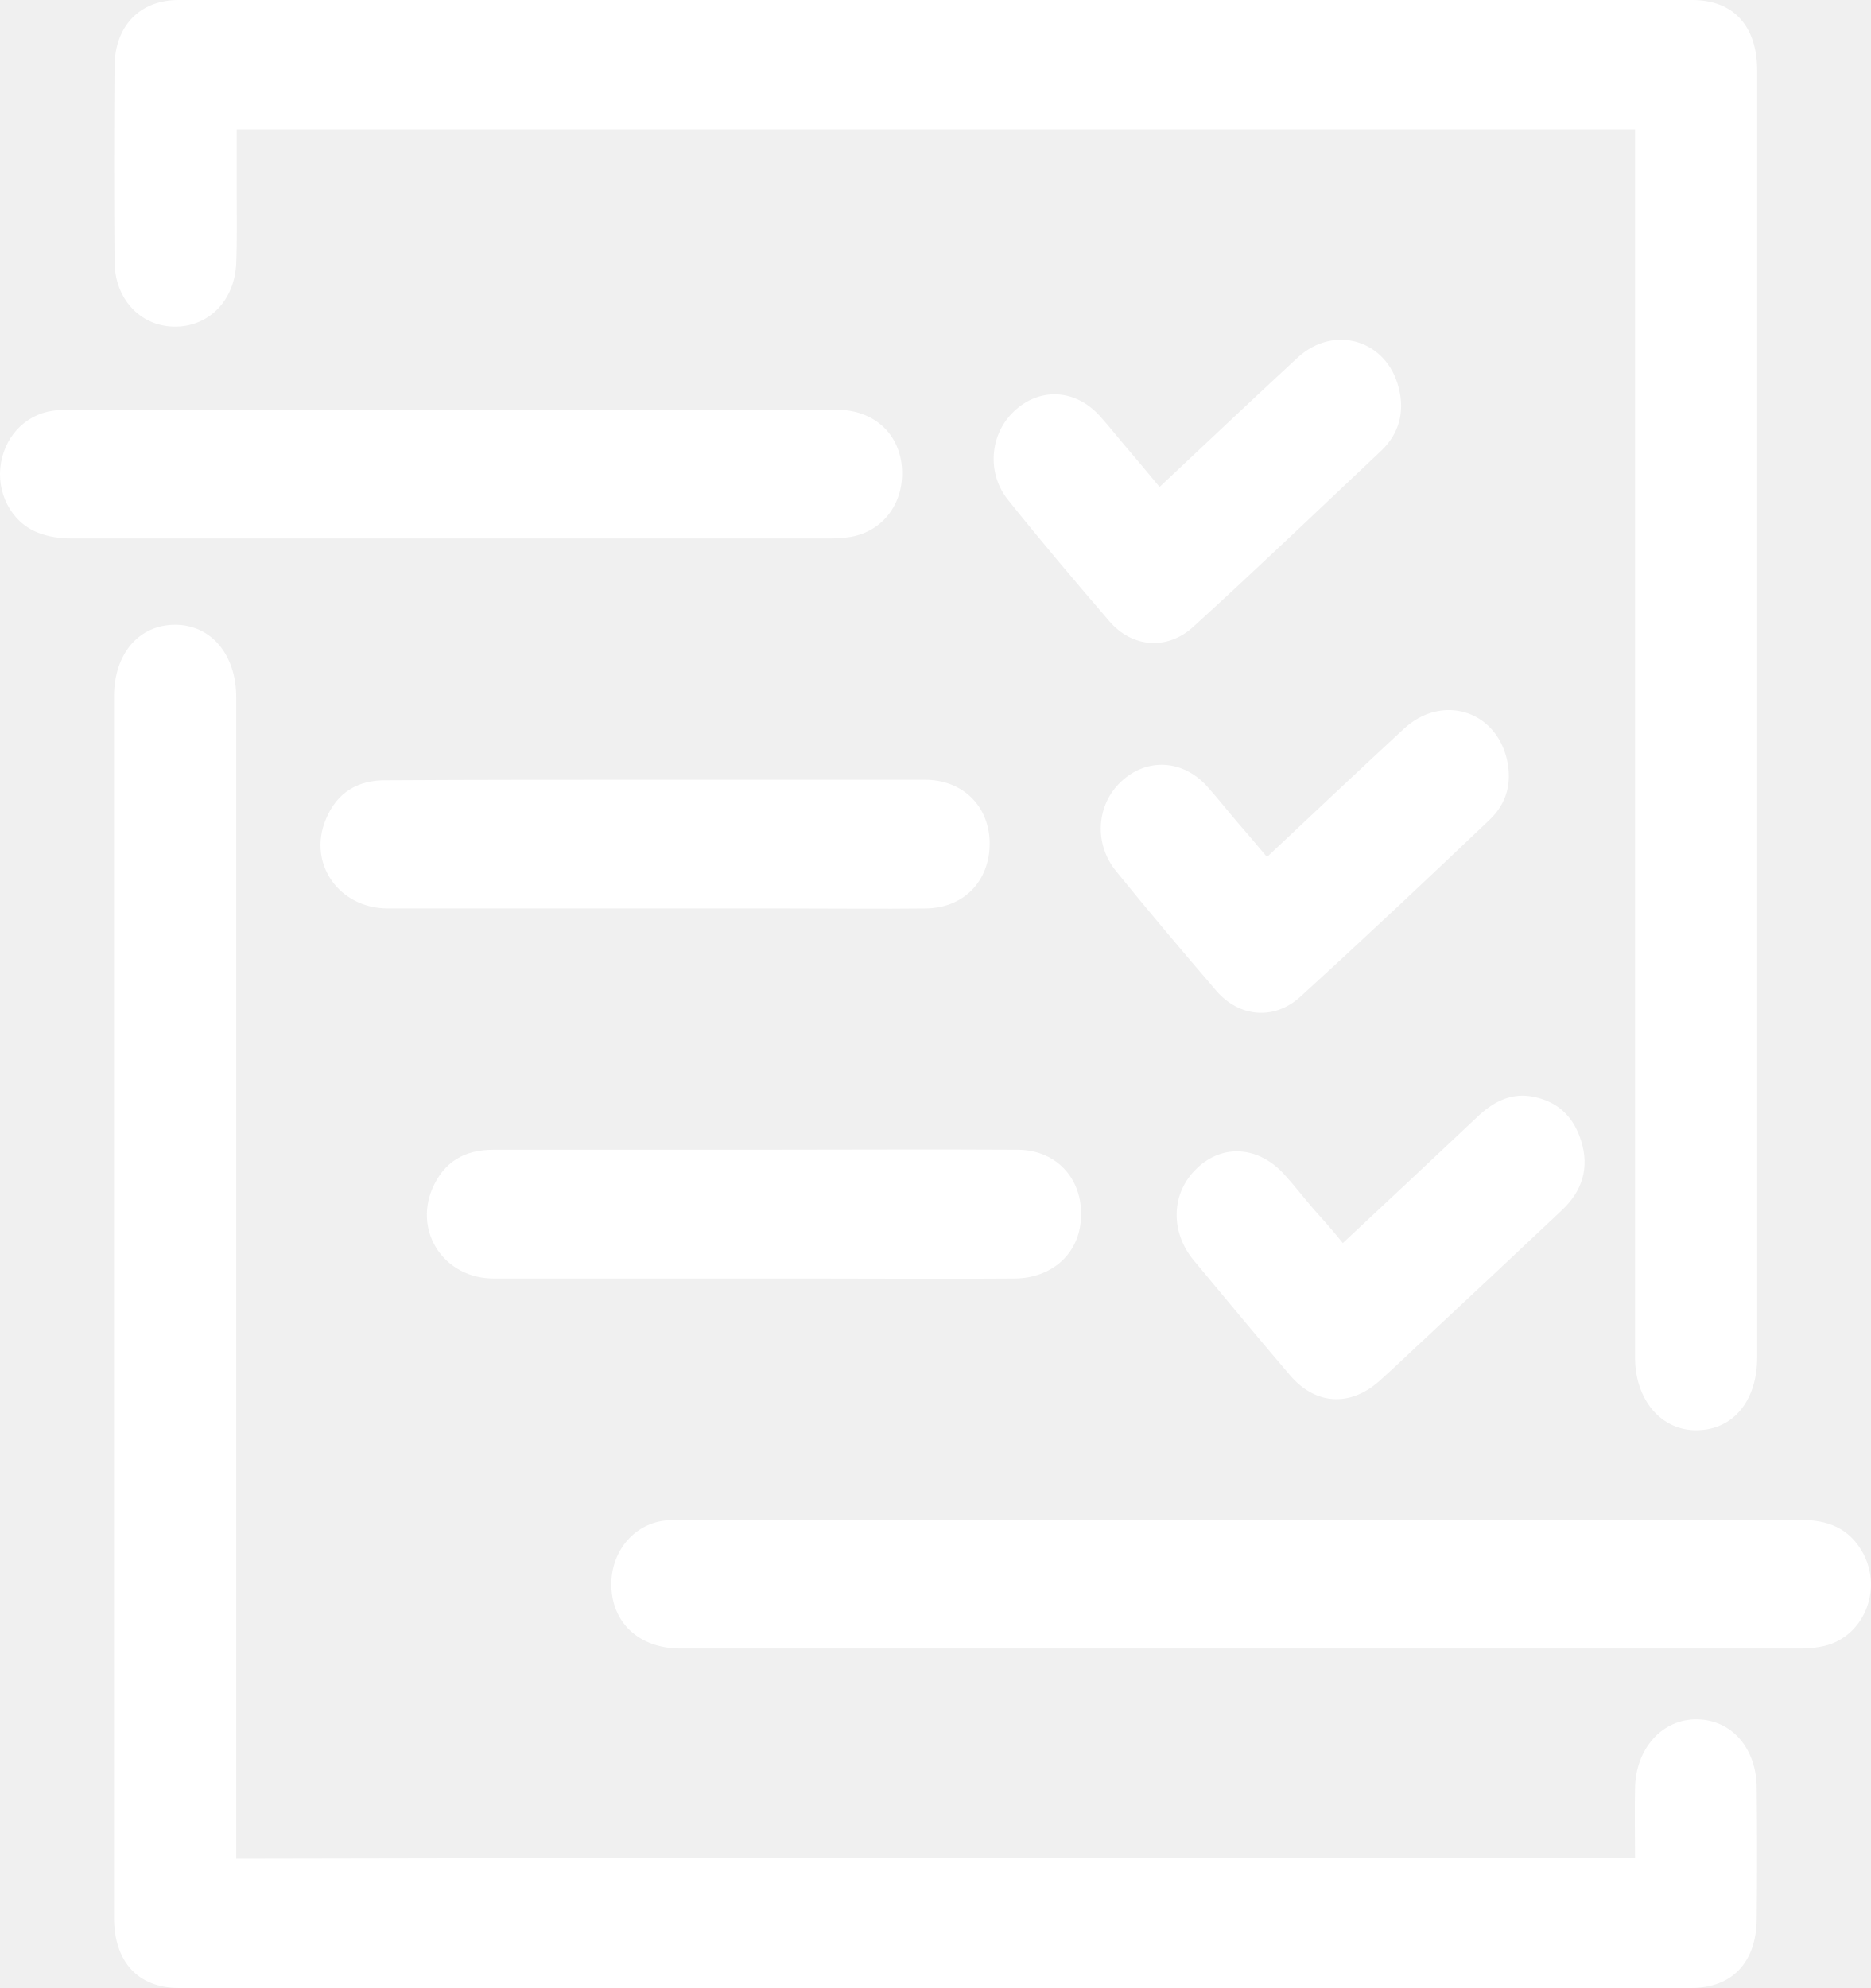
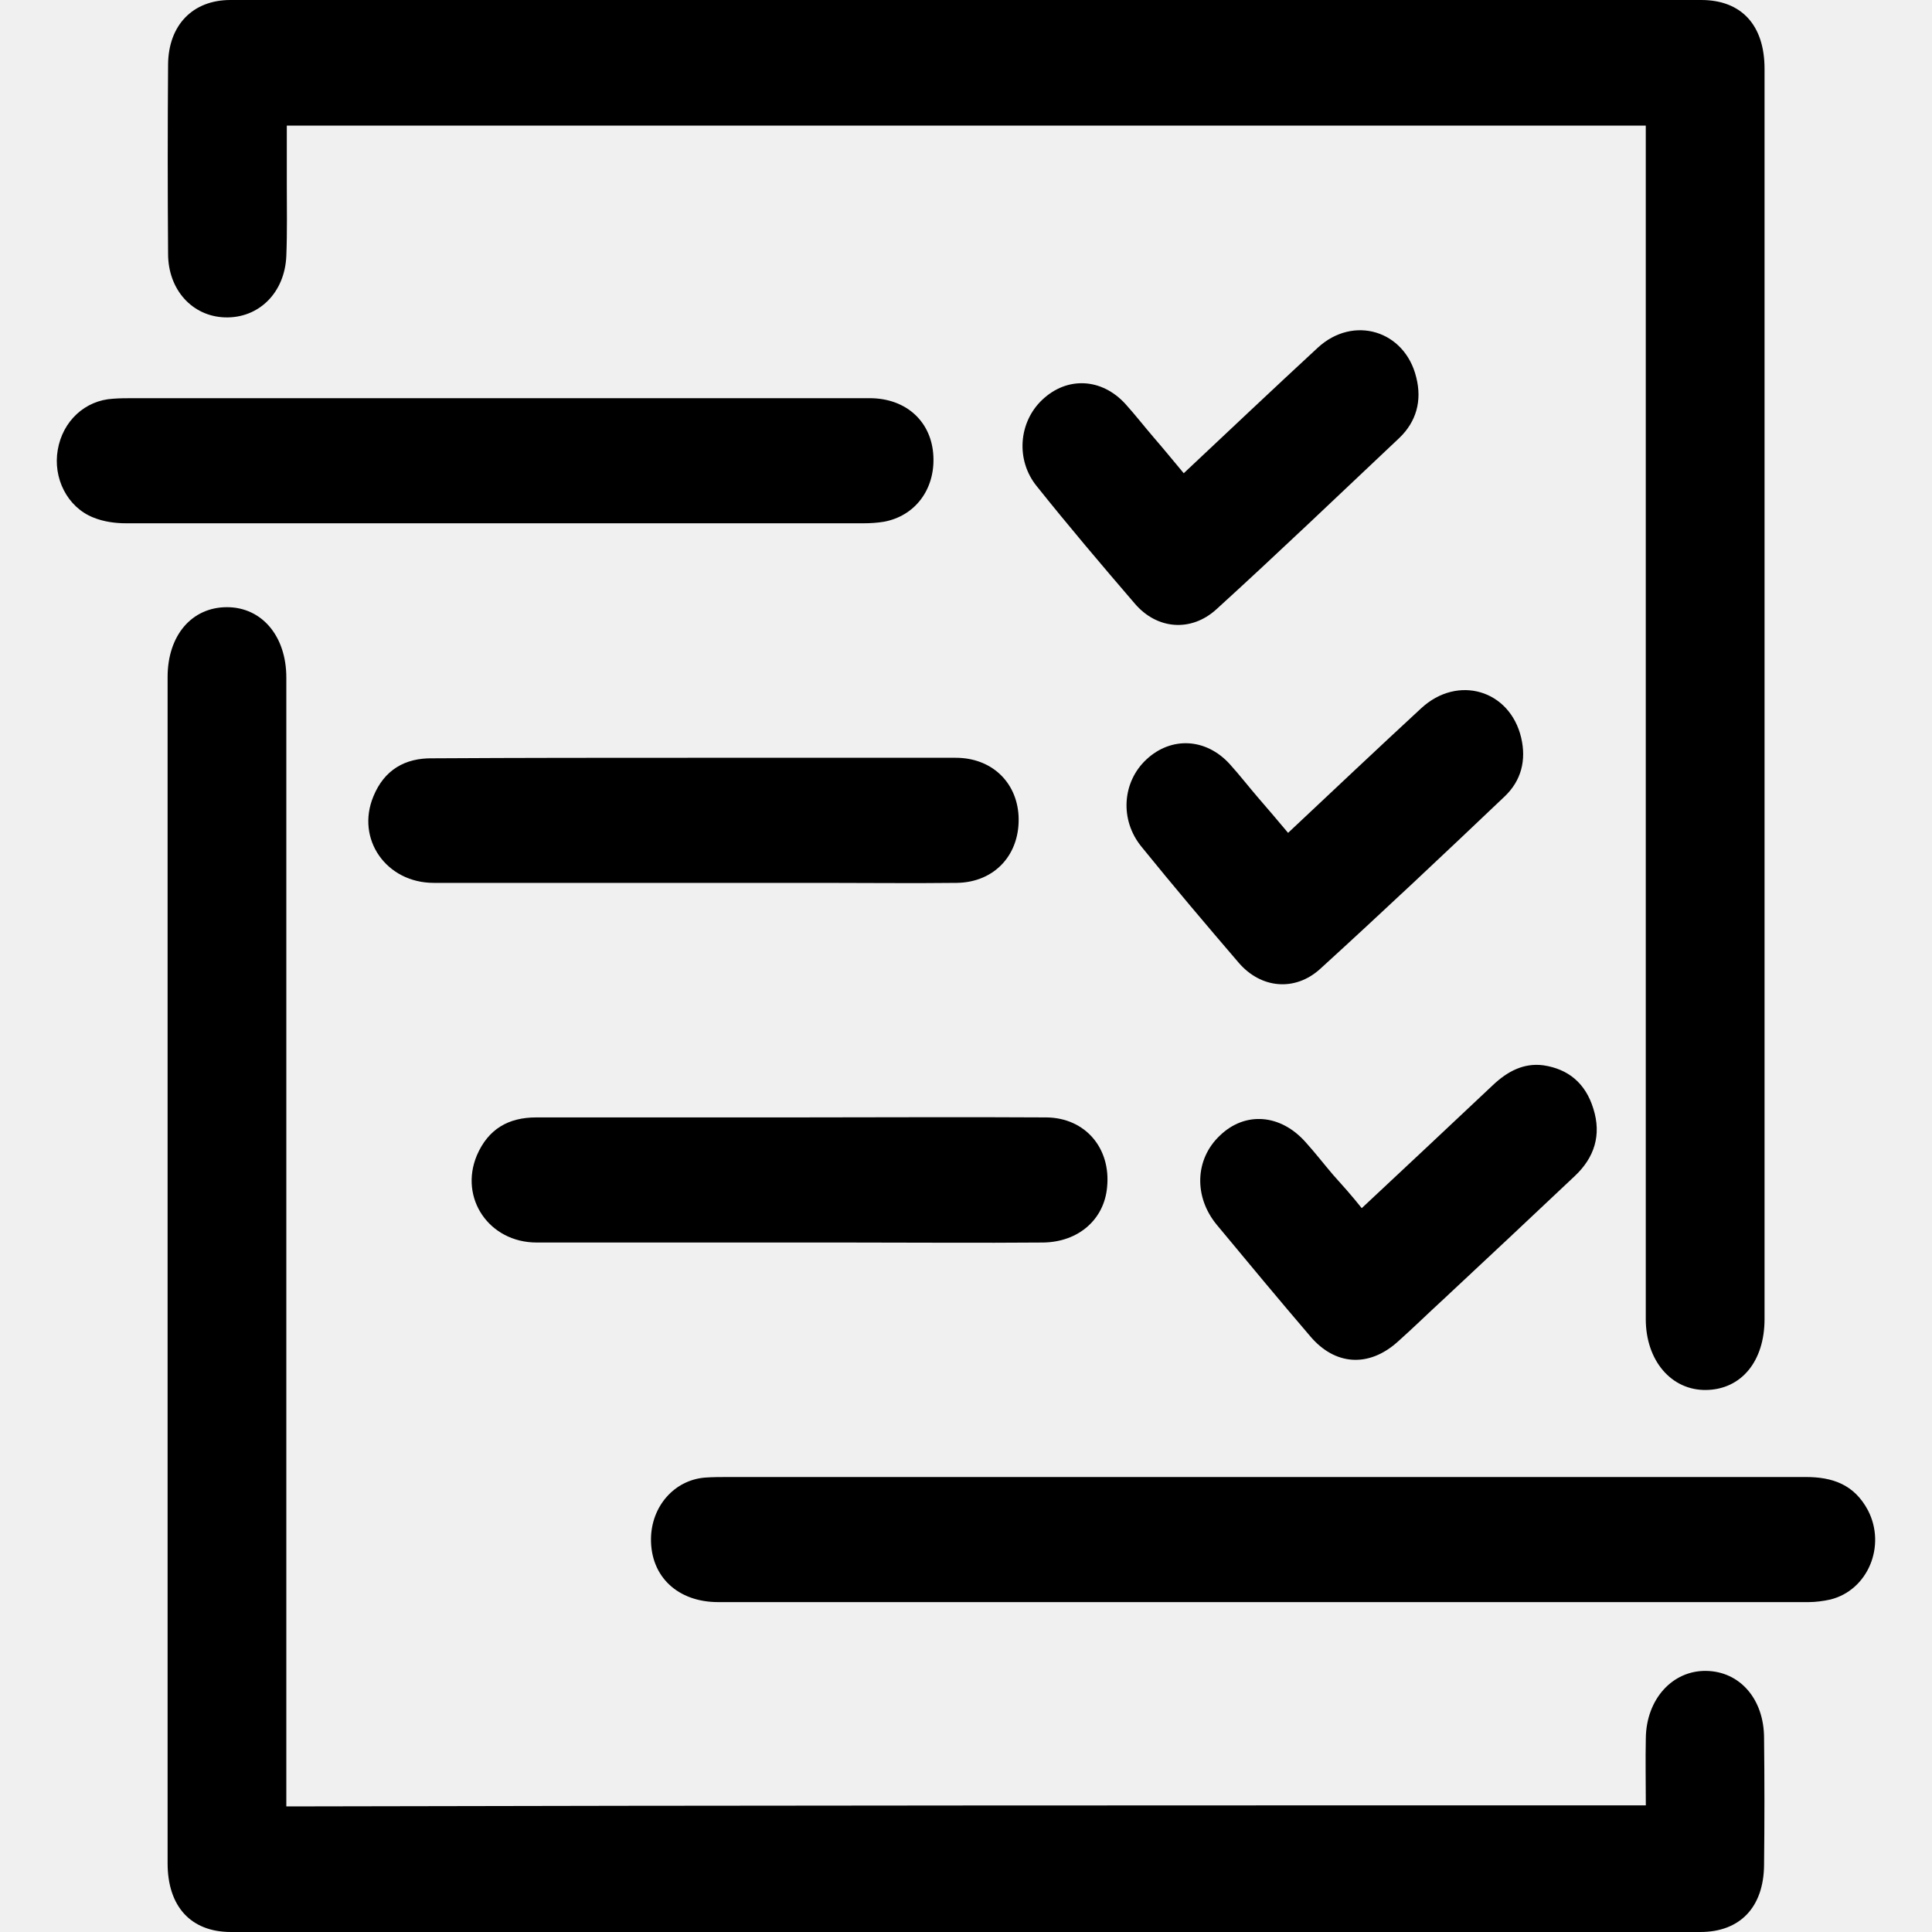
- <svg xmlns="http://www.w3.org/2000/svg" width="32" height="34" viewBox="0 0 32 34" fill="none">
-   <path d="M27.965 2.21C19.981 2.21 12.041 2.21 4.048 2.21C4.048 2.55 4.048 2.889 4.048 3.228C4.048 3.65 4.057 4.081 4.04 4.503C4.013 5.155 3.552 5.604 2.96 5.586C2.385 5.567 1.959 5.1 1.959 4.467C1.95 3.357 1.95 2.247 1.959 1.128C1.967 0.44 2.394 0 3.056 0C11.684 0 20.312 0 28.94 0C29.645 0 30.054 0.44 30.054 1.211C30.054 8.548 30.054 15.886 30.054 23.214C30.054 23.957 29.645 24.452 29.027 24.461C28.418 24.471 27.965 23.948 27.965 23.214C27.965 16.39 27.965 9.575 27.965 2.752C27.965 2.586 27.965 2.421 27.965 2.21Z" fill="white" />
-   <path d="M27.965 31.771C27.965 31.358 27.956 30.973 27.965 30.588C27.974 29.9 28.435 29.396 29.027 29.405C29.619 29.414 30.046 29.9 30.046 30.588C30.054 31.331 30.054 32.074 30.046 32.826C30.037 33.56 29.628 34 28.923 34C20.303 34 11.684 34 3.064 34C2.359 34 1.95 33.551 1.95 32.789C1.95 25.828 1.95 18.876 1.95 11.914C1.95 11.181 2.377 10.685 2.995 10.685C3.604 10.685 4.04 11.19 4.04 11.923C4.04 18.39 4.04 24.856 4.04 31.322C4.04 31.469 4.04 31.615 4.04 31.79C12.015 31.771 19.964 31.771 27.965 31.771Z" fill="white" />
-   <path d="M21.217 25.993C24.404 25.993 27.59 25.993 30.777 25.993C31.247 25.993 31.63 26.121 31.874 26.58C32.196 27.204 31.874 27.983 31.212 28.148C31.09 28.176 30.951 28.194 30.829 28.194C24.43 28.194 18.04 28.194 11.64 28.194C10.926 28.194 10.447 27.745 10.456 27.075C10.465 26.507 10.865 26.048 11.405 26.002C11.544 25.993 11.684 25.993 11.832 25.993C14.957 25.993 18.092 25.993 21.217 25.993Z" fill="white" />
-   <path d="M7.714 7.007C9.908 7.007 12.11 7.007 14.304 7.007C14.957 7.007 15.401 7.429 15.428 8.035C15.454 8.612 15.105 9.08 14.557 9.181C14.444 9.199 14.322 9.209 14.2 9.209C9.873 9.209 5.546 9.209 1.219 9.209C1.027 9.209 0.827 9.181 0.644 9.108C0.182 8.924 -0.07 8.411 0.017 7.915C0.104 7.411 0.496 7.044 0.992 7.016C1.114 7.007 1.227 7.007 1.349 7.007C3.465 7.007 5.589 7.007 7.714 7.007Z" fill="white" />
-   <path d="M11.214 13.336C12.746 13.336 14.278 13.336 15.819 13.336C16.446 13.336 16.89 13.758 16.925 14.354C16.96 15.024 16.516 15.528 15.837 15.537C15.053 15.546 14.27 15.537 13.486 15.537C11.205 15.537 8.915 15.537 6.634 15.537C5.798 15.537 5.258 14.767 5.572 14.015C5.763 13.547 6.129 13.336 6.617 13.345C8.149 13.336 9.681 13.336 11.214 13.336Z" fill="white" />
-   <path d="M12.92 19.664C14.418 19.664 15.924 19.655 17.421 19.664C18.101 19.674 18.553 20.206 18.484 20.893C18.431 21.462 17.979 21.857 17.36 21.866C16.22 21.875 15.079 21.866 13.93 21.866C12.102 21.866 10.273 21.866 8.445 21.866C7.609 21.866 7.078 21.086 7.392 20.334C7.592 19.866 7.949 19.664 8.436 19.664C9.934 19.664 11.431 19.664 12.92 19.664Z" fill="white" />
-   <path d="M19.833 8.328C20.634 7.576 21.409 6.842 22.192 6.118C22.819 5.54 23.724 5.815 23.925 6.64C24.029 7.053 23.925 7.42 23.629 7.704C22.558 8.713 21.496 9.731 20.407 10.722C19.963 11.126 19.363 11.08 18.971 10.621C18.387 9.942 17.804 9.254 17.247 8.557C16.872 8.099 16.925 7.429 17.343 7.035C17.778 6.622 18.387 6.65 18.805 7.108C18.98 7.301 19.136 7.503 19.302 7.695C19.476 7.897 19.641 8.099 19.833 8.328Z" fill="white" />
-   <path d="M21.67 14.657C22.471 13.905 23.237 13.18 24.012 12.464C24.656 11.868 25.571 12.143 25.771 12.978C25.867 13.382 25.771 13.739 25.483 14.015C24.413 15.033 23.333 16.051 22.236 17.05C21.792 17.454 21.191 17.399 20.799 16.94C20.225 16.271 19.65 15.592 19.093 14.904C18.701 14.427 18.753 13.758 19.18 13.363C19.615 12.96 20.225 12.987 20.643 13.446C20.817 13.639 20.974 13.84 21.139 14.033C21.313 14.235 21.479 14.427 21.67 14.657Z" fill="white" />
-   <path d="M22.967 21.26C23.751 20.527 24.517 19.811 25.274 19.096C25.527 18.857 25.814 18.701 26.162 18.747C26.598 18.811 26.902 19.059 27.042 19.509C27.19 19.976 27.059 20.371 26.72 20.692C25.953 21.416 25.178 22.141 24.404 22.865C24.134 23.113 23.872 23.37 23.594 23.617C23.089 24.067 22.497 24.03 22.061 23.517C21.504 22.865 20.965 22.214 20.416 21.554C20.007 21.058 20.033 20.398 20.468 19.985C20.912 19.554 21.539 19.6 21.983 20.105C22.149 20.288 22.297 20.481 22.462 20.673C22.619 20.848 22.784 21.031 22.967 21.26Z" fill="white" />
+ <svg xmlns="http://www.w3.org/2000/svg" width="40" height="40" viewBox="0 0 40 40" fill="none" version="1.1" id="svg20">
+   <defs id="defs24" />
+   <path d="m 34.075,2.6 c -9.393,0 -18.734,0 -28.137,0 0,0.399 0,0.798 0,1.198 0,0.496 0.01,1.004 -0.01,1.5 C 5.897,6.064 5.354,6.593 4.657,6.571 3.981,6.55 3.48,5.999 3.48,5.255 c -0.01,-1.306 -0.01,-2.611 0,-3.928 C 3.49,0.518 3.992,0 4.77,0 14.921,0 25.072,0 35.222,0 c 0.83,0 1.311,0.518 1.311,1.424 0,8.632 0,17.265 0,25.886 0,0.874 -0.481,1.457 -1.209,1.468 -0.717,0.011 -1.25,-0.604 -1.25,-1.468 0,-8.028 0,-16.045 0,-24.073 0,-0.194 0,-0.388 0,-0.637 z" fill="white" id="path2" style="fill:#000000;stroke-width:1.176" />
+   <path d="m 34.075,37.378 c 0,-0.486 -0.01,-0.939 0,-1.392 0.01,-0.809 0.553,-1.403 1.25,-1.392 0.697,0.011 1.198,0.583 1.198,1.392 0.01,0.874 0.01,1.748 0,2.633 -0.01,0.863 -0.492,1.381 -1.321,1.381 -10.14,0 -20.281,0 -30.421,0 -0.83,0 -1.311,-0.529 -1.311,-1.424 0,-8.19 0,-16.369 0,-24.559 0,-0.863 0.502,-1.446 1.229,-1.446 0.717,0 1.229,0.593 1.229,1.457 0,7.607 0,15.214 0,22.822 0,0.173 0,0.345 0,0.55 9.382,-0.022 18.734,-0.022 28.148,-0.022 z" fill="white" id="path4" style="fill:#000000;stroke-width:1.176" />
+   <path d="m 26.137,30.58 c 3.749,0 7.498,0 11.247,0 0.553,0 1.004,0.151 1.291,0.691 0.379,0.734 0,1.651 -0.778,1.845 -0.143,0.032 -0.307,0.054 -0.451,0.054 -7.529,0 -15.047,0 -22.575,0 -0.84,0 -1.403,-0.529 -1.393,-1.316 0.01,-0.669 0.481,-1.209 1.116,-1.262 C 14.757,30.58 14.921,30.58 15.095,30.58 c 3.677,0 7.365,0 11.042,0 z" fill="white" id="path6" style="fill:#000000;stroke-width:1.176" />
+   <path d="m 10.25,8.244 c 2.581,0 5.173,0 7.754,0 0.768,0 1.291,0.496 1.321,1.209 0.031,0.68 -0.379,1.23 -1.024,1.349 -0.133,0.022 -0.277,0.032 -0.42,0.032 -5.091,0 -10.181,0 -15.272,0 -0.225,0 -0.461,-0.032 -0.676,-0.119 -0.543,-0.216 -0.84,-0.82 -0.737,-1.403 0.102,-0.593 0.563,-1.025 1.147,-1.057 0.143,-0.011 0.277,-0.011 0.42,-0.011 2.489,0 4.988,0 7.488,-3e-7 z" fill="white" id="path8" style="fill:#000000;stroke-width:1.176" />
+   <path d="m 14.368,15.689 c 1.803,0 3.606,0 5.419,0 0.737,0 1.26,0.496 1.301,1.198 0.041,0.788 -0.481,1.381 -1.28,1.392 -0.922,0.011 -1.844,0 -2.766,0 -2.684,0 -5.377,0 -8.061,0 -0.983,0 -1.618,-0.906 -1.25,-1.791 0.225,-0.55 0.656,-0.798 1.229,-0.788 1.803,-0.011 3.606,-0.011 5.408,-0.011 z" fill="white" id="path10" style="fill:#000000;stroke-width:1.176" />
+   <path d="m 16.375,23.135 c 1.762,0 3.534,-0.011 5.296,0 0.799,0.011 1.332,0.637 1.25,1.446 -0.061,0.669 -0.594,1.133 -1.321,1.144 -1.342,0.011 -2.684,0 -4.036,0 -2.151,0 -4.302,0 -6.453,0 -0.983,0 -1.608,-0.917 -1.239,-1.802 0.236,-0.55 0.656,-0.788 1.229,-0.788 1.762,0 3.524,0 5.275,0 z" fill="white" id="path12" style="fill:#000000;stroke-width:1.176" />
+   <path d="m 24.508,9.798 c 0.942,-0.885 1.854,-1.748 2.776,-2.6 0.738,-0.68 1.803,-0.356 2.038,0.615 0.123,0.486 0,0.917 -0.348,1.252 -1.26,1.187 -2.51,2.385 -3.79,3.55 -0.522,0.475 -1.229,0.421 -1.69,-0.119 -0.686,-0.798 -1.373,-1.608 -2.028,-2.428 -0.44,-0.54 -0.379,-1.327 0.113,-1.791 0.512,-0.486 1.229,-0.453 1.721,0.086 0.205,0.227 0.389,0.464 0.584,0.691 0.205,0.237 0.4,0.475 0.625,0.745 z" fill="white" id="path14" style="fill:#000000;stroke-width:1.176" />
+   <path d="m 26.669,17.243 c 0.942,-0.885 1.844,-1.737 2.755,-2.579 0.758,-0.701 1.834,-0.378 2.069,0.604 0.113,0.475 0,0.896 -0.338,1.219 -1.26,1.198 -2.53,2.395 -3.821,3.572 -0.522,0.475 -1.229,0.41 -1.69,-0.129 -0.676,-0.788 -1.352,-1.586 -2.008,-2.396 -0.461,-0.561 -0.4,-1.349 0.102,-1.813 0.512,-0.475 1.229,-0.442 1.721,0.097 0.205,0.227 0.389,0.464 0.584,0.691 0.205,0.237 0.399,0.464 0.625,0.734 z" fill="white" id="path16" style="fill:#000000;stroke-width:1.176" />
+   <path d="m 28.195,25.012 c 0.922,-0.863 1.823,-1.705 2.714,-2.546 0.297,-0.281 0.635,-0.464 1.045,-0.41 0.512,0.076 0.871,0.367 1.034,0.896 0.174,0.55 0.02,1.014 -0.379,1.392 -0.901,0.852 -1.813,1.705 -2.725,2.557 -0.318,0.291 -0.625,0.593 -0.953,0.885 -0.594,0.529 -1.291,0.486 -1.803,-0.119 -0.656,-0.766 -1.291,-1.532 -1.936,-2.309 -0.481,-0.583 -0.451,-1.36 0.062,-1.845 0.522,-0.507 1.26,-0.453 1.782,0.14 0.195,0.216 0.369,0.442 0.563,0.669 0.184,0.205 0.379,0.421 0.594,0.691 z" fill="white" id="path18" style="fill:#000000;stroke-width:1.176" />
</svg>
